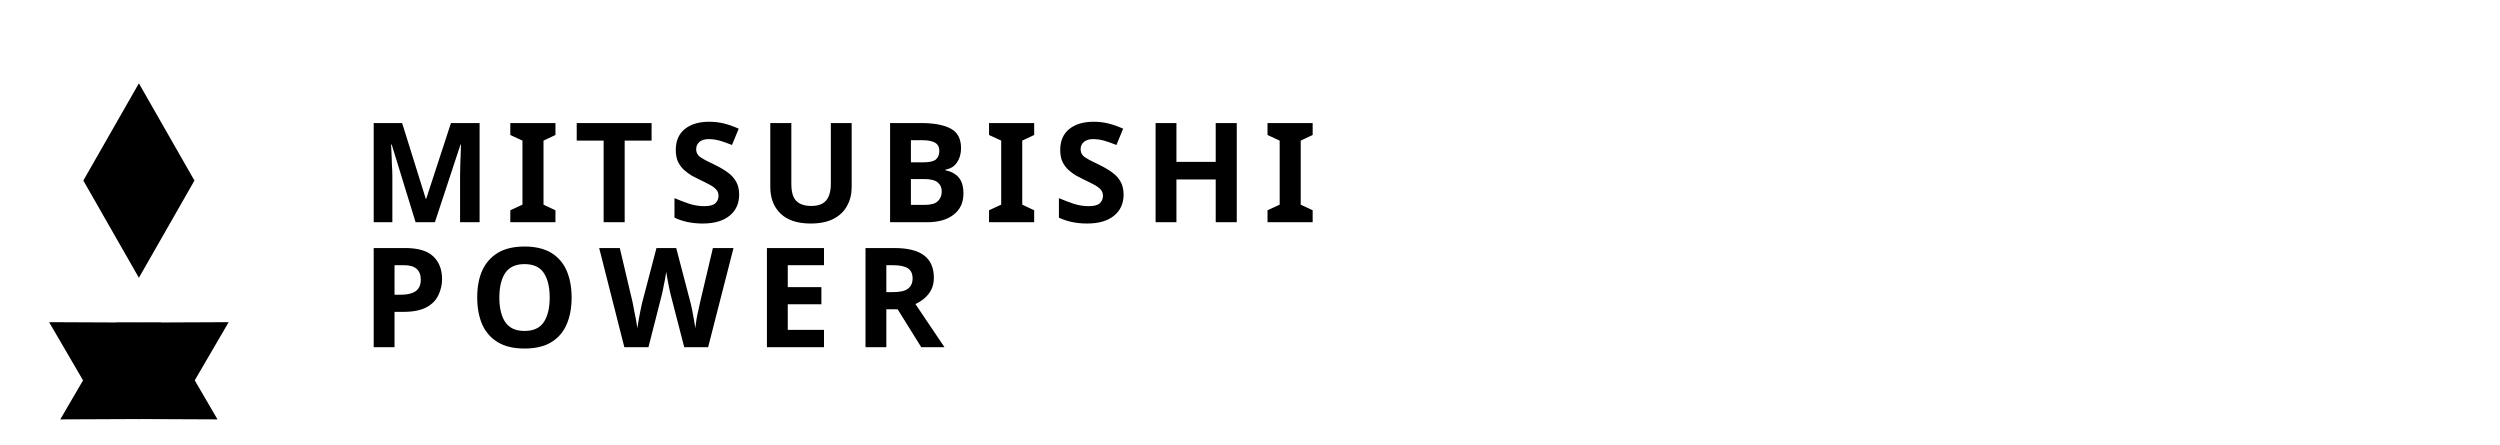
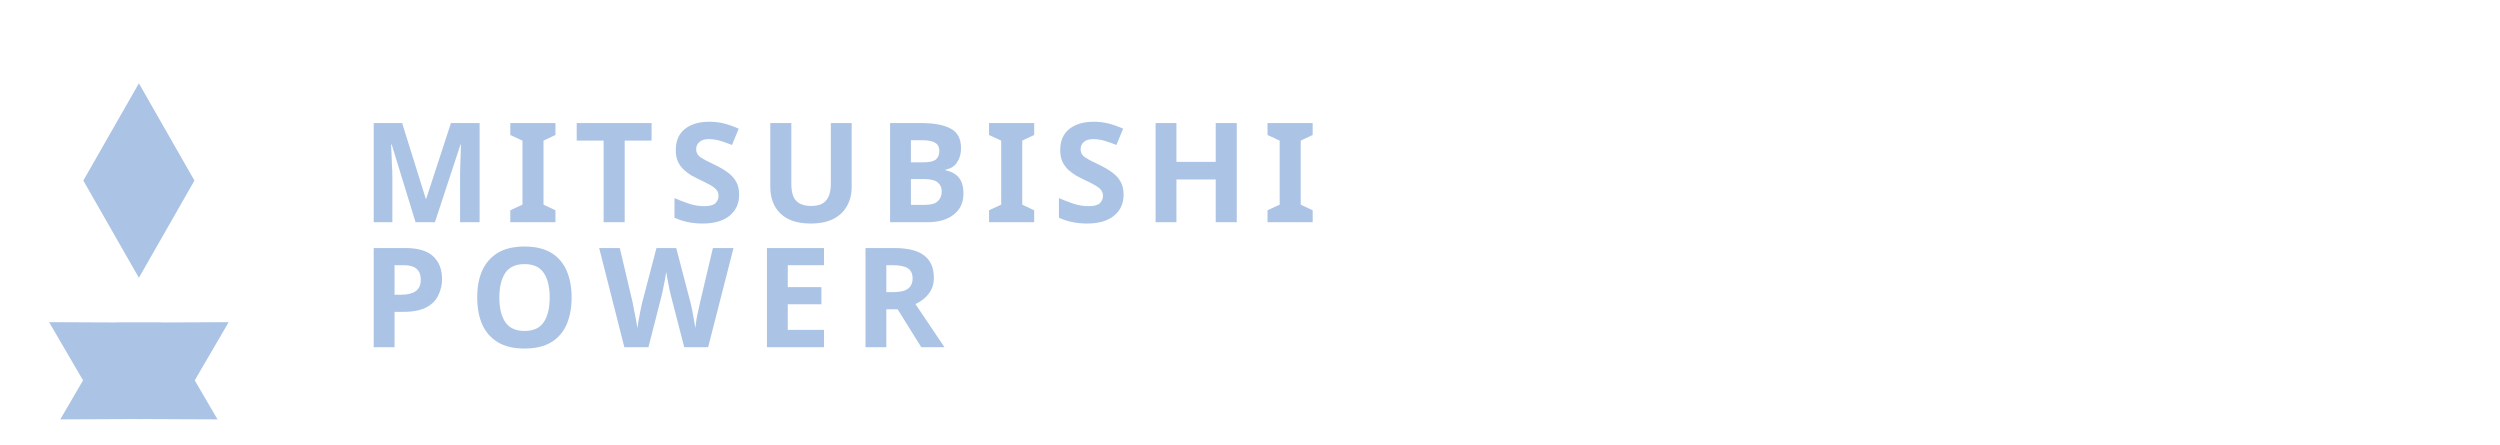
- <svg xmlns="http://www.w3.org/2000/svg" viewBox="0 0 180 32" fill="currentColor">
+ <svg xmlns="http://www.w3.org/2000/svg" viewBox="0 0 180 32" fill="#ABC3E4" color="#ABC3E4" style="color: #ABC3E4;">
  <g transform="translate(0, 4)">
-     <polygon points="10,2 14,9 10,16 6,9" fill="currentColor" />
-     <polygon points="4,12 8,19 4,26 0,19" transform="rotate(-60 10 16)" fill="currentColor" />
-     <polygon points="16,12 20,19 16,26 12,19" transform="rotate(60 10 16)" fill="currentColor" />
-     <text x="26" y="12" font-family="'Plus Jakarta Sans', sans-serif" font-size="10" font-weight="800" letter-spacing="1">MITSUBISHI</text>
-     <text x="26" y="21" font-family="'Plus Jakarta Sans', sans-serif" font-size="10" font-weight="800" letter-spacing="1.5">POWER</text>
+     <polygon points="10,2 14,9 10,16 6,9" fill="#ABC3E4" />
+     <polygon points="4,12 8,19 4,26 0,19" transform="rotate(-60 10 16)" fill="#ABC3E4" />
+     <polygon points="16,12 20,19 16,26 12,19" transform="rotate(60 10 16)" fill="#ABC3E4" />
+     <text x="26" y="12" font-family="'Plus Jakarta Sans', sans-serif" font-size="10" font-weight="800" letter-spacing="1" fill="#ABC3E4">MITSUBISHI</text>
+     <text x="26" y="21" font-family="'Plus Jakarta Sans', sans-serif" font-size="10" font-weight="800" letter-spacing="1.5" fill="#ABC3E4">POWER</text>
  </g>
</svg>
